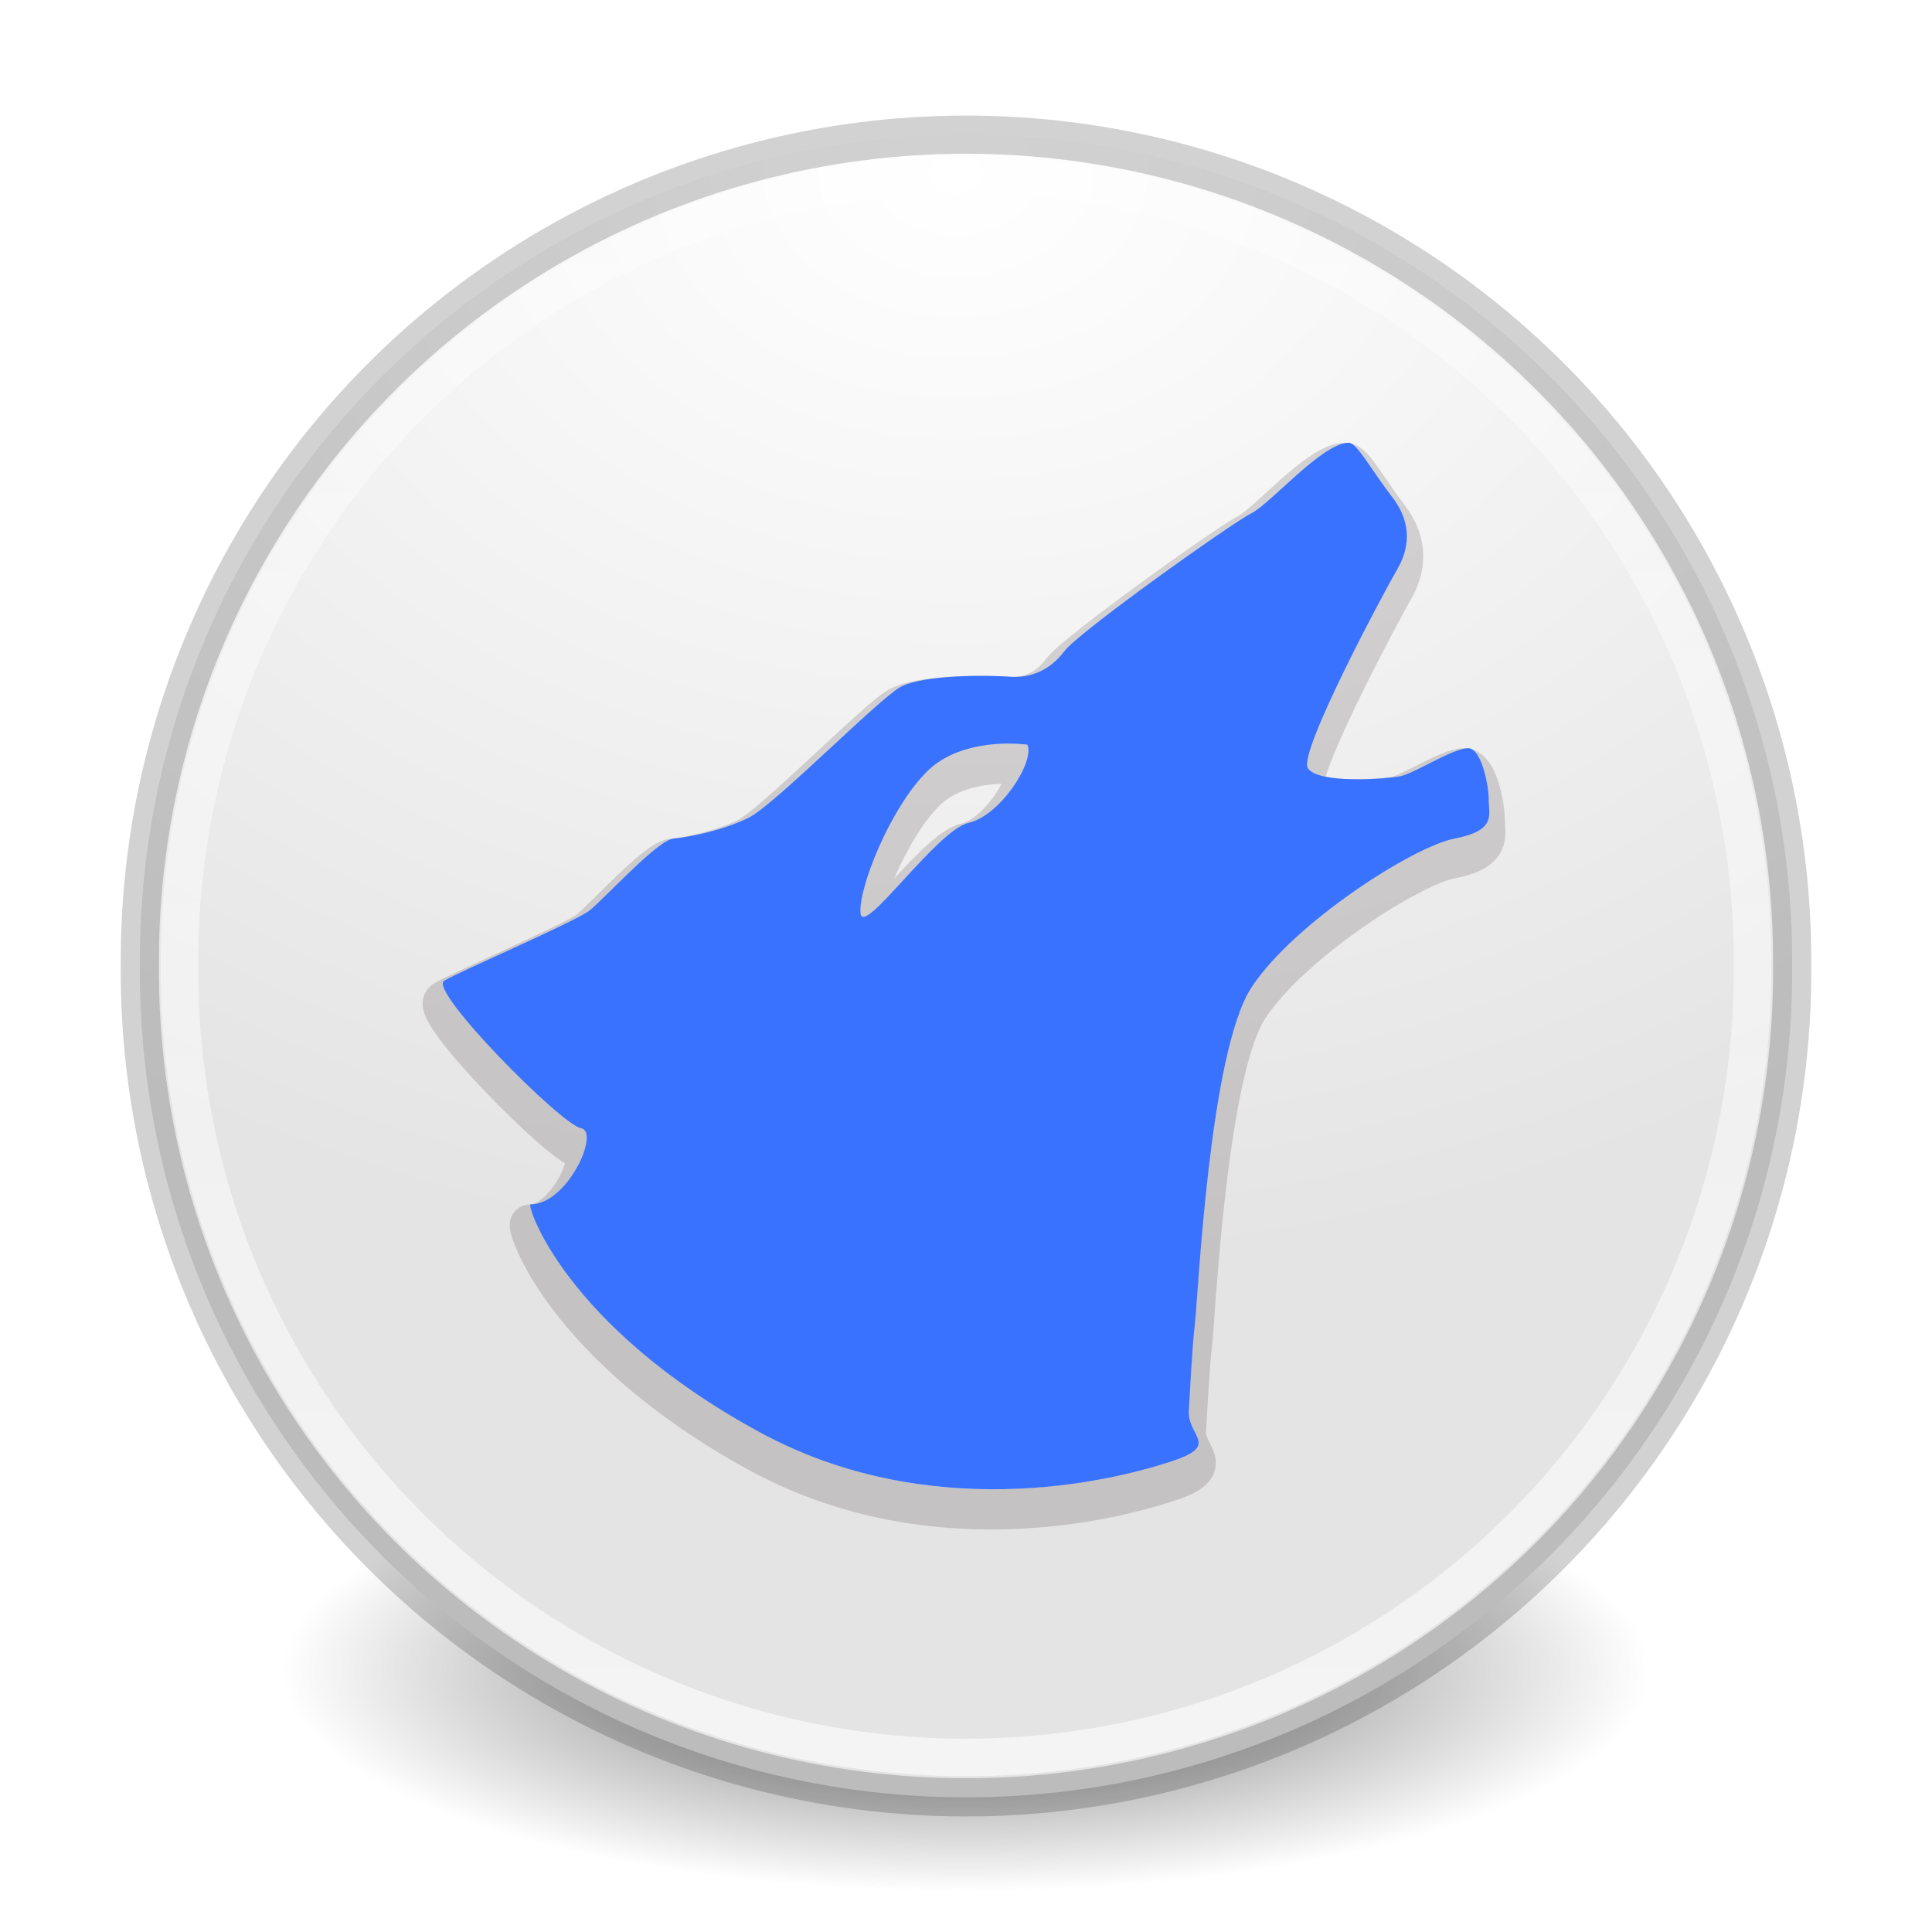
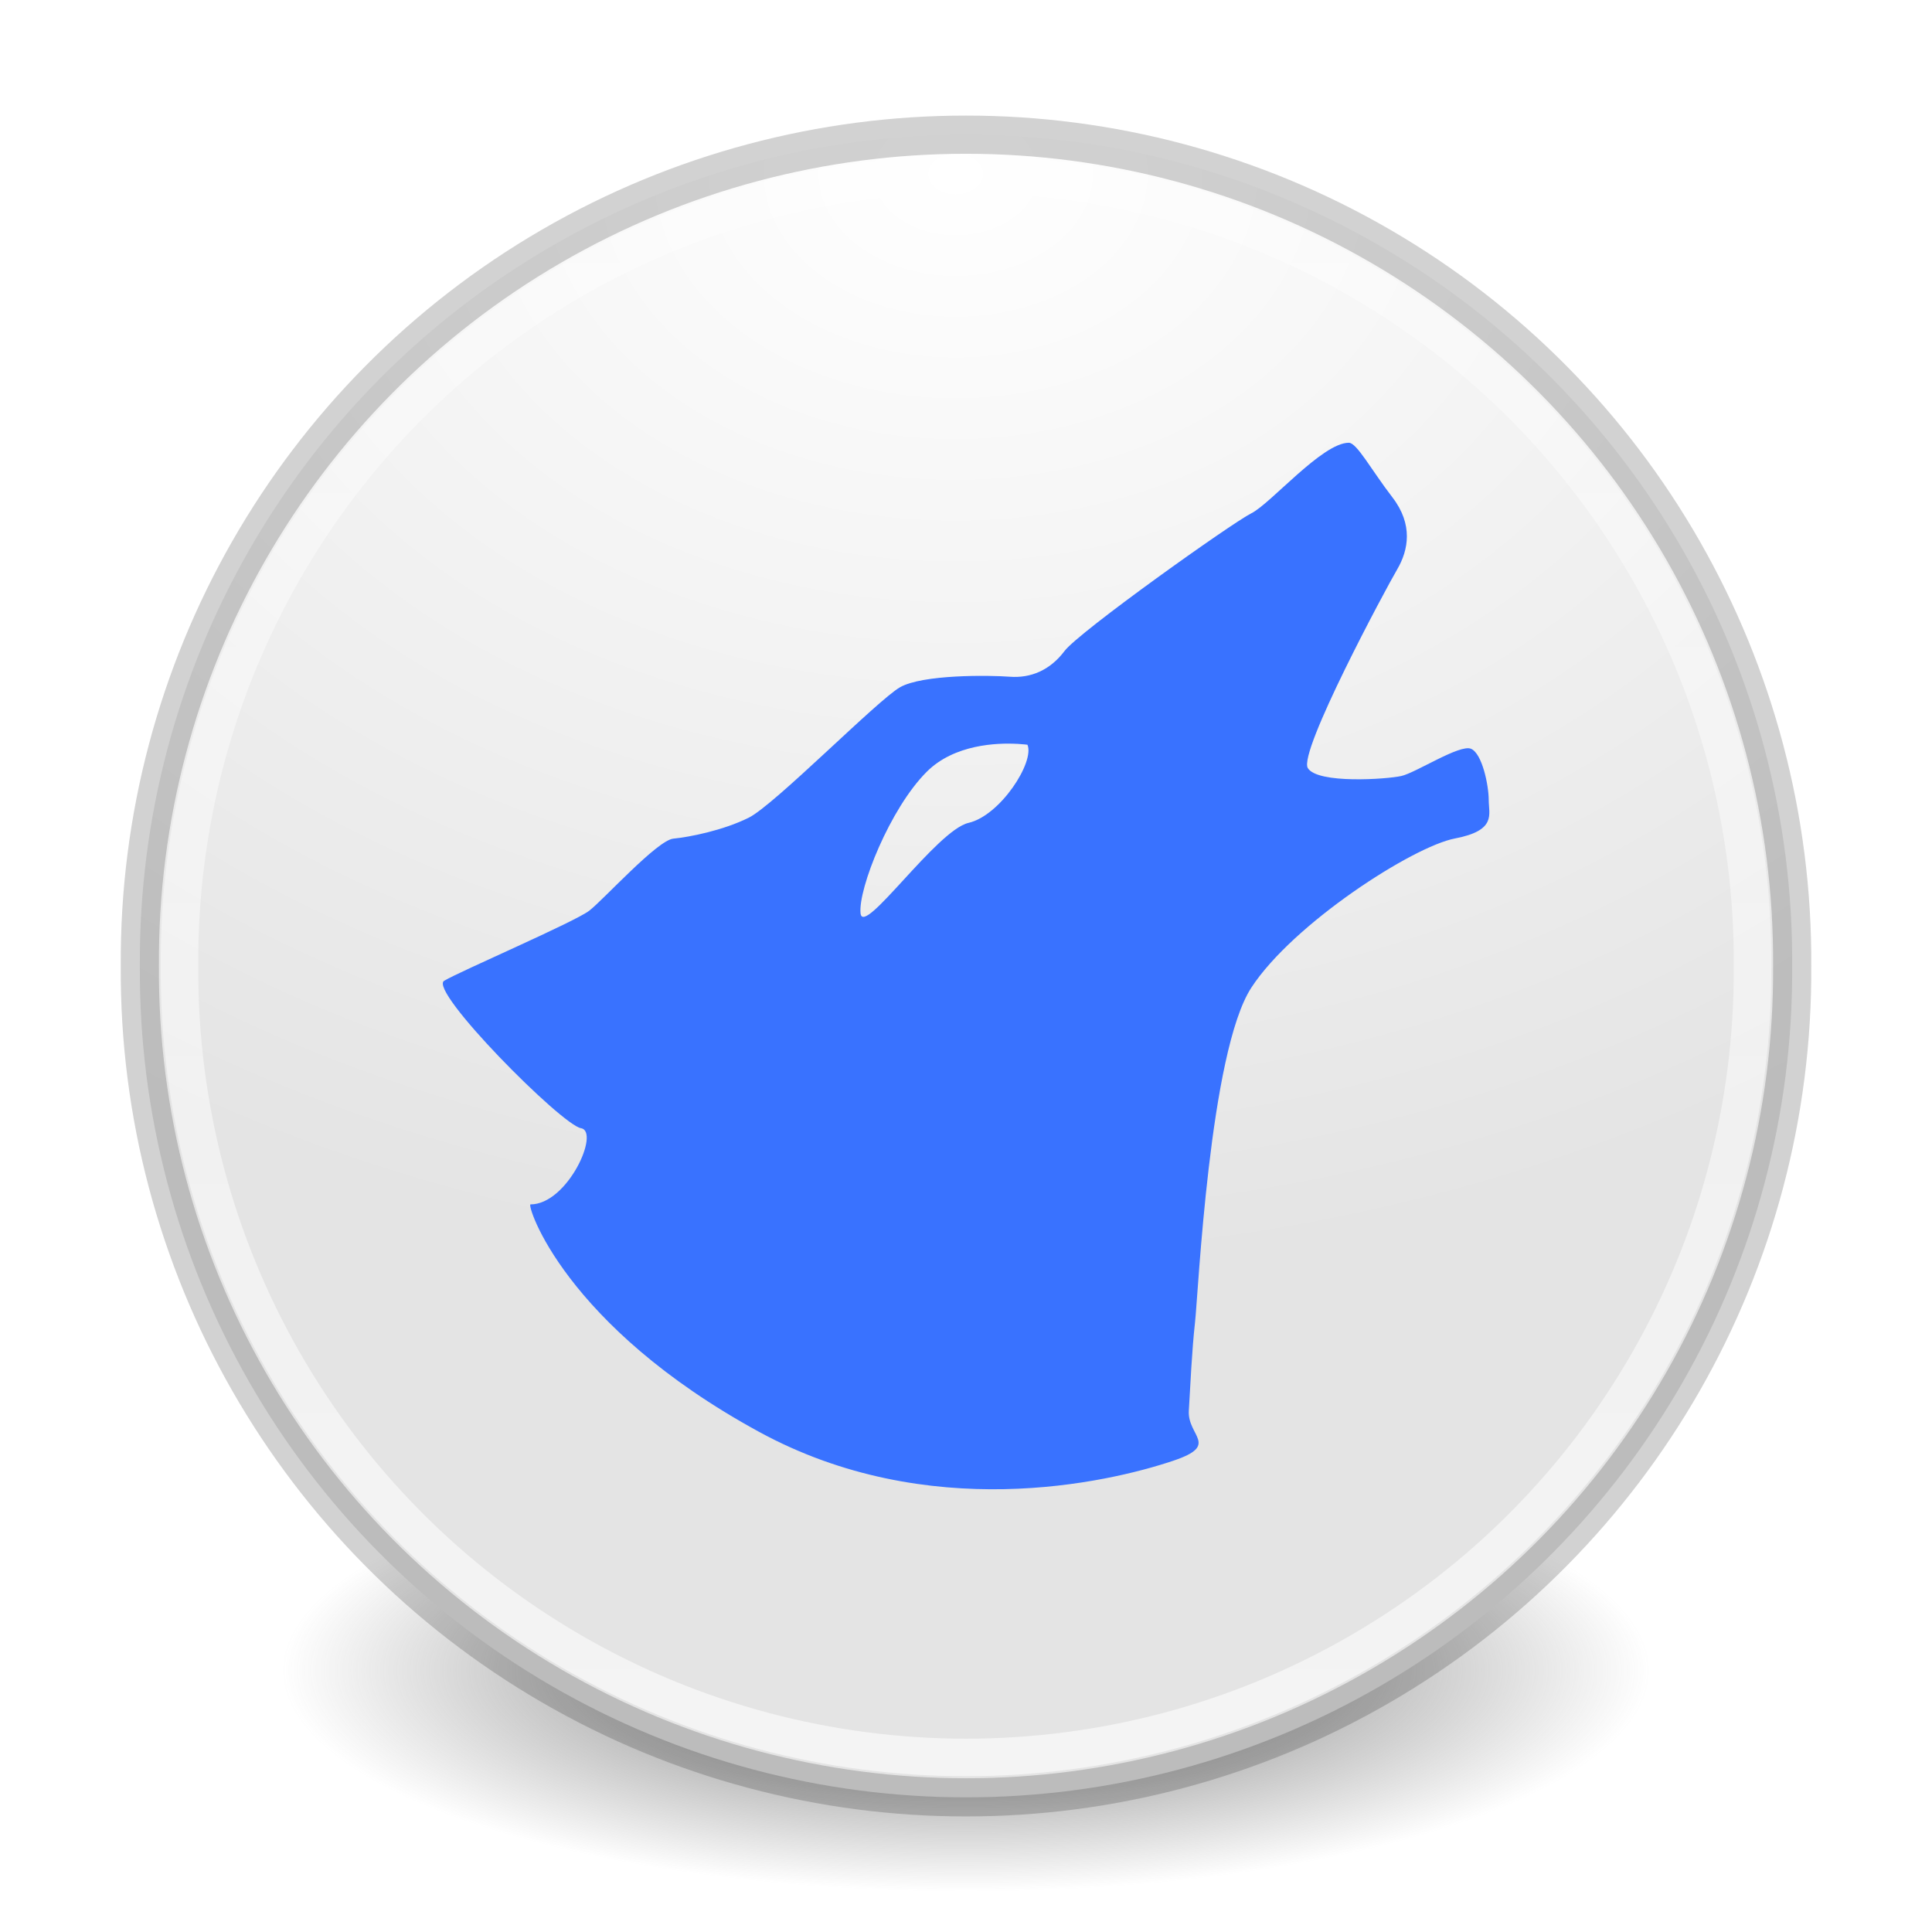
<svg xmlns="http://www.w3.org/2000/svg" xmlns:xlink="http://www.w3.org/1999/xlink" version="1.1" width="48" height="48" id="svg4951">
  <defs id="defs4953">
    <linearGradient x1="38.851" y1="41.608" x2="34.131" y2="37.81" id="linearGradient4761" xlink:href="#linearGradient6455-7-3" gradientUnits="userSpaceOnUse" />
    <linearGradient id="linearGradient6455-7-3">
      <stop id="stop6457-5-1" style="stop-color:#fbac9b;stop-opacity:1" offset="0" />
      <stop id="stop6459-8-9" style="stop-color:#fcfafc;stop-opacity:1" offset="1" />
    </linearGradient>
    <linearGradient x1="38.851" y1="41.608" x2="34.131" y2="37.81" id="linearGradient4763" xlink:href="#linearGradient6413-0-0" gradientUnits="userSpaceOnUse" />
    <linearGradient id="linearGradient6413-0-0">
      <stop id="stop6415-1-7" style="stop-color:#feffff;stop-opacity:1" offset="0" />
      <stop id="stop6417-4-9" style="stop-color:#fe70ca;stop-opacity:1" offset="1" />
    </linearGradient>
    <radialGradient cx="36.491" cy="39.709" r="3.159" fx="36.491" fy="39.709" id="radialGradient4765" xlink:href="#linearGradient6303-33-0-2" gradientUnits="userSpaceOnUse" />
    <linearGradient id="linearGradient6303-33-0-2">
      <stop id="stop6305-1-0-2" style="stop-color:#ffffff;stop-opacity:1" offset="0" />
      <stop id="stop6307-5-0-6" style="stop-color:#ffffff;stop-opacity:0" offset="1" />
    </linearGradient>
    <radialGradient cx="36.491" cy="39.709" r="3.159" fx="36.491" fy="39.709" id="radialGradient4767" xlink:href="#linearGradient6303-3-2-1" gradientUnits="userSpaceOnUse" />
    <linearGradient id="linearGradient6303-3-2-1">
      <stop id="stop6305-3-0-9" style="stop-color:#ffffff;stop-opacity:1" offset="0" />
      <stop id="stop6307-1-0-1" style="stop-color:#ffffff;stop-opacity:0" offset="1" />
    </linearGradient>
    <radialGradient cx="36.491" cy="39.709" r="3.159" fx="36.491" fy="39.709" id="radialGradient4769" xlink:href="#linearGradient6303-4-8" gradientUnits="userSpaceOnUse" />
    <linearGradient id="linearGradient6303-4-8">
      <stop id="stop6305-33-3" style="stop-color:#ffffff;stop-opacity:1" offset="0" />
      <stop id="stop6307-9-3" style="stop-color:#ffffff;stop-opacity:0" offset="1" />
    </linearGradient>
    <radialGradient cx="32.373" cy="31.405" r="3.857" fx="32.373" fy="31.405" id="radialGradient4771" xlink:href="#linearGradient6088-6-1-0" gradientUnits="userSpaceOnUse" gradientTransform="matrix(2.066496,0,0,2.066496,-34.52522,-33.49338)" />
    <linearGradient id="linearGradient6088-6-1-0">
      <stop id="stop6090-2-0-4" style="stop-color:#ff54d2;stop-opacity:0" offset="0" />
      <stop id="stop6257-4-6-1" style="stop-color:#ff54d2;stop-opacity:0" offset="0.324" />
      <stop id="stop6255-3-6-7" style="stop-color:#ff54d2;stop-opacity:0.252" offset="0.561" />
      <stop id="stop6092-9-6-8" style="stop-color:#ff54d2;stop-opacity:0.478" offset="1" />
    </linearGradient>
    <radialGradient cx="32.373" cy="31.405" r="3.857" fx="32.373" fy="31.405" id="radialGradient4773" xlink:href="#linearGradient6191-8-3-4" gradientUnits="userSpaceOnUse" gradientTransform="matrix(2.06765,0.5540251,-0.5348486,1.996082,-17.76561,-49.21723)" />
    <linearGradient id="linearGradient6191-8-3-4">
      <stop id="stop6193-75-7-6" style="stop-color:#ffffff;stop-opacity:0" offset="0" />
      <stop id="stop6197-3-4-1" style="stop-color:#ffffff;stop-opacity:0" offset="0.405" />
      <stop id="stop6195-7-2-5" style="stop-color:#ffffff;stop-opacity:0.478" offset="1" />
    </linearGradient>
    <radialGradient cx="32.373" cy="31.405" r="3.857" fx="32.373" fy="31.405" id="radialGradient4775" xlink:href="#linearGradient6191-7-9-4" gradientUnits="userSpaceOnUse" gradientTransform="matrix(2.06765,0.5540251,-0.5348486,1.996082,-17.76561,-49.21723)" />
    <linearGradient id="linearGradient6191-7-9-4">
      <stop id="stop6193-7-3-6" style="stop-color:#ffffff;stop-opacity:0" offset="0" />
      <stop id="stop6197-2-2-0" style="stop-color:#ffffff;stop-opacity:0" offset="0.405" />
      <stop id="stop6195-2-1-9" style="stop-color:#ffffff;stop-opacity:0.478" offset="1" />
    </linearGradient>
    <radialGradient cx="32.373" cy="31.405" r="3.857" fx="32.373" fy="31.405" id="radialGradient4777" xlink:href="#linearGradient6191-9-9" gradientUnits="userSpaceOnUse" gradientTransform="matrix(2.06765,0.5540251,-0.5348486,1.996082,-17.76561,-49.21723)" />
    <linearGradient id="linearGradient6191-9-9">
      <stop id="stop6193-8-1" style="stop-color:#ffffff;stop-opacity:0" offset="0" />
      <stop id="stop6197-8-8" style="stop-color:#ffffff;stop-opacity:0" offset="0.405" />
      <stop id="stop6195-9-3" style="stop-color:#ffffff;stop-opacity:0.478" offset="1" />
    </linearGradient>
    <linearGradient x1="68.313" y1="52.925" x2="68.313" y2="65.922" id="linearGradient4730" xlink:href="#linearGradient3990-3-1-7" gradientUnits="userSpaceOnUse" gradientTransform="matrix(0.115348,0,0,0.0865106,16.28139,17.44497)" />
    <linearGradient id="linearGradient3990-3-1-7">
      <stop id="stop3992-0-0-1" style="stop-color:#ffffff;stop-opacity:1" offset="0" />
      <stop id="stop3994-2-1-8" style="stop-color:#ffffff;stop-opacity:0" offset="1" />
    </linearGradient>
    <linearGradient x1="92.696" y1="16.555" x2="92.696" y2="48.984" id="linearGradient4779" xlink:href="#linearGradient4316-4-6-6-4" gradientUnits="userSpaceOnUse" />
    <linearGradient id="linearGradient4316-4-6-6-4">
      <stop id="stop4318-4-4-6-5" style="stop-color:#ffffff;stop-opacity:1" offset="0" />
      <stop id="stop4320-2-2-6-59" style="stop-color:#ffffff;stop-opacity:0.235" offset="0.338" />
      <stop id="stop4322-4-5-5-0" style="stop-color:#ffffff;stop-opacity:0.157" offset="0.62" />
      <stop id="stop4324-4-1-5-5" style="stop-color:#ffffff;stop-opacity:0.392" offset="1" />
    </linearGradient>
    <radialGradient cx="32.373" cy="31.405" r="3.857" fx="32.373" fy="31.405" id="radialGradient4781" xlink:href="#linearGradient6088-74-4" gradientUnits="userSpaceOnUse" gradientTransform="matrix(2.066496,0,0,2.066496,-34.52522,-33.49338)" />
    <linearGradient id="linearGradient6088-74-4">
      <stop id="stop6090-5-66" style="stop-color:#ff54d2;stop-opacity:0" offset="0" />
      <stop id="stop6257-5-4" style="stop-color:#f62b68;stop-opacity:1" offset="0.324" />
      <stop id="stop6255-6-7" style="stop-color:#ff0105;stop-opacity:1" offset="0.561" />
      <stop id="stop6092-0-22" style="stop-color:#ff54d2;stop-opacity:0.478" offset="1" />
    </linearGradient>
    <linearGradient x1="92.696" y1="16.555" x2="92.696" y2="48.984" id="linearGradient4783" xlink:href="#linearGradient4316-4-0-7" gradientUnits="userSpaceOnUse" />
    <linearGradient id="linearGradient4316-4-0-7">
      <stop id="stop4318-4-5-3" style="stop-color:#ffffff;stop-opacity:1" offset="0" />
      <stop id="stop4320-2-9-4" style="stop-color:#ffffff;stop-opacity:0.235" offset="0.338" />
      <stop id="stop4322-4-1-3" style="stop-color:#ffffff;stop-opacity:0.157" offset="0.62" />
      <stop id="stop4324-4-8-66" style="stop-color:#ffffff;stop-opacity:0.392" offset="1" />
    </linearGradient>
    <radialGradient cx="95.838" cy="95.388" r="9.498" fx="95.838" fy="95.388" id="radialGradient4738" xlink:href="#linearGradient4278-3-5" gradientUnits="userSpaceOnUse" gradientTransform="matrix(0.4050452,-6.0397343e-8,5.6748136e-8,0.3805688,-14.88168,-12.45115)" />
    <linearGradient id="linearGradient4278-3-5">
      <stop id="stop4280-6-90" style="stop-color:#000000;stop-opacity:0" offset="0" />
      <stop id="stop4286-1-9" style="stop-color:#000000;stop-opacity:0" offset="0.5" />
      <stop id="stop4282-24-4" style="stop-color:#000000;stop-opacity:1" offset="1" />
    </linearGradient>
    <radialGradient cx="23.896" cy="3.99" r="20.397" id="radialGradient4741" xlink:href="#linearGradient2867-449-88-871-390-598-476-591-434-148-57-177-691-4-22" gradientUnits="userSpaceOnUse" gradientTransform="matrix(0,0.4103878,-0.5417072,0,26.16143,10.43124)" />
    <linearGradient id="linearGradient2867-449-88-871-390-598-476-591-434-148-57-177-691-4-22">
      <stop id="stop7191-4-6" style="stop-color:#612f91;stop-opacity:1" offset="0" />
      <stop id="stop7197-2-8" style="stop-color:#1a4aa2;stop-opacity:1" offset="1" />
    </linearGradient>
    <linearGradient x1="7.078" y1="3.082" x2="7.078" y2="45.369" id="linearGradient4743" xlink:href="#linearGradient3087-408-5-3" gradientUnits="userSpaceOnUse" gradientTransform="matrix(0.1719517,0,0,0.1719509,19.87316,19.87306)" />
    <linearGradient x1="7.078" y1="3.082" x2="7.078" y2="45.369" id="linearGradient3087-408-5-3" gradientUnits="userSpaceOnUse" gradientTransform="matrix(0.2211072,0,0,0.2211073,6.693426,6.693263)">
      <stop id="stop7201-5-71" style="stop-color:#170418;stop-opacity:1" offset="0" />
      <stop id="stop7203-2-8" style="stop-color:#50386b;stop-opacity:1" offset="1" />
    </linearGradient>
    <radialGradient cx="32" cy="21.239" r="10.498" fx="32" fy="21.239" id="radialGradient4748" xlink:href="#linearGradient6042-1-7" gradientUnits="userSpaceOnUse" gradientTransform="matrix(0,1.437051,-3.310316,0,94.30873,-29.6732)" />
    <linearGradient id="linearGradient6042-1-7">
      <stop id="stop6044-9-6" style="stop-color:#07132d;stop-opacity:1" offset="0" />
      <stop id="stop6046-9-5" style="stop-color:#425479;stop-opacity:1" offset="1" />
    </linearGradient>
    <radialGradient cx="91.35" cy="16.448" r="15.639" fx="91.35" fy="16.448" id="radialGradient4785" xlink:href="#linearGradient4507-6-5" gradientUnits="userSpaceOnUse" gradientTransform="matrix(0,1.9804,-1.9804,0,123.9231,-164.4618)" />
    <linearGradient id="linearGradient4507-6-5">
      <stop id="stop4509-3-8" style="stop-color:#2d3955;stop-opacity:1" offset="0" />
      <stop id="stop5959-4-45" style="stop-color:#2b3853;stop-opacity:1" offset="0.725" />
      <stop id="stop5961-1-7" style="stop-color:#192640;stop-opacity:1" offset="0.75" />
      <stop id="stop4511-1-0" style="stop-color:#08142e;stop-opacity:1" offset="1" />
    </linearGradient>
    <linearGradient x1="92.696" y1="16.555" x2="92.696" y2="48.984" id="linearGradient4787" xlink:href="#linearGradient4316-5-3" gradientUnits="userSpaceOnUse" />
    <linearGradient id="linearGradient4316-5-3">
      <stop id="stop4318-1-6" style="stop-color:#ffffff;stop-opacity:1" offset="0" />
      <stop id="stop4320-9-8" style="stop-color:#ffffff;stop-opacity:0.235" offset="0.338" />
      <stop id="stop4322-42-31" style="stop-color:#ffffff;stop-opacity:0.157" offset="0.62" />
      <stop id="stop4324-9-9" style="stop-color:#ffffff;stop-opacity:0.392" offset="1" />
    </linearGradient>
    <linearGradient x1="91.566" y1="16.543" x2="91.566" y2="48.631" id="linearGradient4789" xlink:href="#linearGradient4220-7-2" gradientUnits="userSpaceOnUse" />
    <linearGradient id="linearGradient4220-7-2">
      <stop id="stop4222-7-5" style="stop-color:#7a8498;stop-opacity:1" offset="0" />
      <stop id="stop4224-0-5" style="stop-color:#34405c;stop-opacity:1" offset="1" />
    </linearGradient>
    <linearGradient x1="51.2" y1="8.114" x2="51.2" y2="56.115" id="linearGradient4756" xlink:href="#linearGradient4164-9" gradientUnits="userSpaceOnUse" gradientTransform="matrix(0.6666598,0,0,0.6666567,-10.20933,2.667225)" />
    <linearGradient id="linearGradient4164-9">
      <stop id="stop4166-3" style="stop-color:#b6b6b6;stop-opacity:1" offset="0" />
      <stop id="stop4216-6" style="stop-color:#a4a4a4;stop-opacity:1" offset="0.331" />
      <stop id="stop4168-0" style="stop-color:#c5c5c5;stop-opacity:1" offset="1" />
    </linearGradient>
    <linearGradient x1="71.204" y1="15.369" x2="71.204" y2="40.496" id="linearGradient3177" xlink:href="#linearGradient4806-2" gradientUnits="userSpaceOnUse" gradientTransform="matrix(1.616981,0,0,1.616981,-92.70737,-21.06024)" />
    <linearGradient id="linearGradient4806-2">
      <stop id="stop4808-4" style="stop-color:#ffffff;stop-opacity:1" offset="0" />
      <stop id="stop4810-0" style="stop-color:#ffffff;stop-opacity:0.235" offset="0.424" />
      <stop id="stop4812-8" style="stop-color:#ffffff;stop-opacity:0.157" offset="0.821" />
      <stop id="stop4814-0" style="stop-color:#ffffff;stop-opacity:0.392" offset="1" />
    </linearGradient>
    <radialGradient cx="23.896" cy="3.99" r="20.397" fx="23.896" fy="3.99" id="radialGradient4201" xlink:href="#radialGradient3093-0-3-6-6" gradientUnits="userSpaceOnUse" gradientTransform="matrix(0,2.888522,-3.812798,0,39.21344,-65.9495)" />
    <radialGradient cx="23.896" cy="3.99" r="20.397" id="radialGradient3093-0-3-6-6" gradientUnits="userSpaceOnUse" gradientTransform="matrix(0,1.231648,-1.625754,0,18.48697,-28.72198)">
      <stop id="stop3244-9-33-7-0-9" style="stop-color:#ffffff;stop-opacity:1" offset="0" />
      <stop id="stop3246-3-5-0-8-5" style="stop-color:#dddddd;stop-opacity:1" offset="0.262" />
      <stop id="stop3248-1-7-8-8-1" style="stop-color:#abacae;stop-opacity:1" offset="0.661" />
      <stop id="stop3250-9-3-0-5-1" style="stop-color:#89898b;stop-opacity:1" offset="1" />
    </radialGradient>
    <linearGradient id="linearGradient3820-7-2-1">
      <stop id="stop3822-2-6-3" style="stop-color:#3d3d3d;stop-opacity:1" offset="0" />
      <stop id="stop3864-8-7-7" style="stop-color:#686868;stop-opacity:0.498" offset="0.5" />
      <stop id="stop3824-1-2-5" style="stop-color:#686868;stop-opacity:0" offset="1" />
    </linearGradient>
    <radialGradient cx="99.157" cy="186.171" r="62.769" fx="99.157" fy="186.171" id="radialGradient4949" xlink:href="#linearGradient3820-7-2-1" gradientUnits="userSpaceOnUse" gradientTransform="matrix(0.2708338,0,0,0.08762273,-2.85507,25.18723)" />
    <linearGradient id="linearGradient8838">
      <stop offset="0" style="stop-color:#000000;stop-opacity:1" id="stop8840" />
      <stop offset="1" style="stop-color:#000000;stop-opacity:0" id="stop8842" />
    </linearGradient>
    <linearGradient id="linearGradient4422">
      <stop id="stop4424" style="stop-color:#e4e4e4;stop-opacity:1;" offset="0" />
      <stop id="stop4426" style="stop-color:#d2d2d3;stop-opacity:1;" offset="0.372" />
      <stop id="stop4428" style="stop-color:#ababac;stop-opacity:1;" offset="0.81" />
      <stop id="stop4430" style="stop-color:#888889;stop-opacity:1;" offset="1" />
    </linearGradient>
    <linearGradient id="linearGradient5873">
      <stop style="stop-color:#8b8b8b;stop-opacity:1;" offset="0" id="stop5875" />
      <stop style="stop-color:#c0c0c0;stop-opacity:1;" offset="1" id="stop5877" />
    </linearGradient>
    <linearGradient id="linearGradient3162">
      <stop style="stop-color:#f9f9f9;stop-opacity:1;" offset="0" id="stop3164" />
      <stop style="stop-color:#d4d4d4;stop-opacity:1" offset="1" id="stop3166" />
    </linearGradient>
    <linearGradient id="linearGradient4436">
      <stop style="stop-color:#efefef;stop-opacity:1;" offset="0" id="stop4438" />
      <stop style="stop-color:#ffffff;stop-opacity:1;" offset="1" id="stop4440" />
    </linearGradient>
    <linearGradient id="linearGradient4965">
      <stop id="stop4967" offset="0" style="stop-color:#000000;stop-opacity:1;" />
      <stop id="stop4969" offset="1" style="stop-color:#000000;stop-opacity:0" />
    </linearGradient>
    <linearGradient xlink:href="#linearGradient4644-104-3-3-6-2-3-4" id="linearGradient10060" gradientUnits="userSpaceOnUse" gradientTransform="matrix(1.333333,0,0,1.105263,-8.000001,-2.526316)" x1="24.25" y1="29.5" x2="24.25" y2="18.455" />
    <linearGradient id="linearGradient4644-104-3-3-6-2-3-4">
      <stop offset="0" style="stop-color:#ff4035;stop-opacity:1;" id="stop5237-6-5-1-7-5-2" />
      <stop offset="1" style="stop-color:#dc311a;stop-opacity:1;" id="stop5239-4-6-4-8-4-8" />
    </linearGradient>
    <radialGradient xlink:href="#linearGradient3820-7-2-1" id="radialGradient3302" gradientUnits="userSpaceOnUse" gradientTransform="matrix(0.2708338,0,0,0.08762273,-2.85507,25.18723)" cx="99.157" cy="186.171" fx="99.157" fy="186.171" r="62.769" />
    <radialGradient xlink:href="#linearGradient4422" id="radialGradient3392" gradientUnits="userSpaceOnUse" gradientTransform="matrix(0,2.498835,-2.643469,-6.8014435e-8,104.0995,-11.24882)" cx="5.322" cy="8.45" fx="5.322" fy="8.45" r="20" />
    <linearGradient xlink:href="#linearGradient5873" id="linearGradient3394" gradientUnits="userSpaceOnUse" gradientTransform="translate(57.76271,0.9316457)" x1="23.75" y1="44.25" x2="24" y2="1.117" />
    <radialGradient xlink:href="#linearGradient3162" id="radialGradient3396" gradientUnits="userSpaceOnUse" gradientTransform="matrix(9.7678889e-8,2,-2.733333,1.3349447e-7,67.82222,-34.33334)" cx="25" cy="15.667" fx="25" fy="15.667" r="10" />
    <linearGradient xlink:href="#linearGradient4436" id="linearGradient3398" gradientUnits="userSpaceOnUse" x1="24.777" y1="24.616" x2="24.777" y2="31.493" />
    <linearGradient xlink:href="#linearGradient4965" id="linearGradient3400" gradientUnits="userSpaceOnUse" x1="24.777" y1="18.226" x2="24.777" y2="22.311" />
    <linearGradient xlink:href="#linearGradient4644-104-3-3-6-2-3-4" id="linearGradient3402" gradientUnits="userSpaceOnUse" gradientTransform="matrix(1.333333,0,0,1.105263,49.76271,-1.59467)" x1="24.25" y1="29.5" x2="24.25" y2="18.455" />
    <radialGradient xlink:href="#linearGradient3765" id="radialGradient3037" gradientUnits="userSpaceOnUse" gradientTransform="matrix(-1.792248,4.7450628e-8,-3.529013e-8,-1.332937,41.58142,-41.24831)" cx="14.892" cy="-17.681" fx="14.892" fy="-17.681" r="25.571" />
    <linearGradient id="linearGradient3765">
      <stop style="stop-color:#ffffff;stop-opacity:1;" offset="0" id="stop3767" />
      <stop style="stop-color:#e4e4e4;stop-opacity:1;" offset="1" id="stop3769" />
    </linearGradient>
    <linearGradient xlink:href="#linearGradient3775" id="linearGradient3039" gradientUnits="userSpaceOnUse" x1="15.124" y1="-18.801" x2="15.124" y2="32.568" />
    <linearGradient id="linearGradient3775">
      <stop style="stop-color:#ffffff;stop-opacity:0.588;" offset="0" id="stop3777" />
      <stop style="stop-color:#ffffff;stop-opacity:1;" offset="1" id="stop3779" />
    </linearGradient>
    <linearGradient id="linearGradient3772-6">
      <stop id="stop3774-6" style="stop-color:#b4b4b4;stop-opacity:1" offset="0" />
      <stop id="stop3776-4" style="stop-color:#969696;stop-opacity:1" offset="1" />
    </linearGradient>
    <linearGradient id="linearGradient5159">
      <stop id="stop5161" offset="0" style="stop-color:#52769e;stop-opacity:1;" />
      <stop id="stop5163" offset="1" style="stop-color:#d1dbe7;stop-opacity:1;" />
    </linearGradient>
    <linearGradient id="linearGradient4196-7">
      <stop style="stop-color:#1d446f;stop-opacity:1;" offset="0" id="stop4198-6" />
      <stop style="stop-color:#5892d4;stop-opacity:1;" offset="1" id="stop4200-8" />
    </linearGradient>
    <linearGradient id="linearGradient5171">
      <stop id="stop5173" offset="0" style="stop-color:#5892d4;stop-opacity:1;" />
      <stop id="stop5175" offset="1" style="stop-color:#1d446f;stop-opacity:1;" />
    </linearGradient>
    <linearGradient id="linearGradient5177">
      <stop id="stop5179" offset="0" style="stop-color:#102640;stop-opacity:1;" />
      <stop id="stop5181" offset="1" style="stop-color:#77a6dd;stop-opacity:1;" />
    </linearGradient>
    <linearGradient id="linearGradient3091">
      <stop id="stop3093" offset="0" style="stop-color:#52769e;stop-opacity:1;" />
      <stop id="stop3095" offset="1" style="stop-color:#d1dbe7;stop-opacity:1;" />
    </linearGradient>
    <linearGradient id="linearGradient3098">
      <stop style="stop-color:#1d446f;stop-opacity:1;" offset="0" id="stop3100" />
      <stop style="stop-color:#5892d4;stop-opacity:1;" offset="1" id="stop3102" />
    </linearGradient>
    <linearGradient id="linearGradient3105">
      <stop id="stop3107" offset="0" style="stop-color:#102640;stop-opacity:1;" />
      <stop id="stop3109" offset="1" style="stop-color:#77a6dd;stop-opacity:1;" />
    </linearGradient>
    <linearGradient xlink:href="#linearGradient5189" id="linearGradient4856" gradientUnits="userSpaceOnUse" x1="36.164" y1="133.542" x2="36.164" y2="155.995" />
    <linearGradient id="linearGradient5189">
      <stop id="stop5191" offset="0" style="stop-color:#ffffff;stop-opacity:1;" />
      <stop id="stop5193" offset="1" style="stop-color:#ffffff;stop-opacity:0;" />
    </linearGradient>
    <linearGradient y2="155.995" x2="36.164" y1="133.542" x1="36.164" gradientUnits="userSpaceOnUse" id="linearGradient3127" xlink:href="#linearGradient5189" />
    <linearGradient xlink:href="#linearGradient3772-6" id="linearGradient3253" gradientUnits="userSpaceOnUse" gradientTransform="matrix(1.410256,0,0,1.410256,1.405041,-4.539906)" x1="27.096" y1="10.881" x2="27.096" y2="39.151" />
    <linearGradient xlink:href="#linearGradient5183" id="linearGradient3041" gradientUnits="userSpaceOnUse" gradientTransform="matrix(0.7304189,0,0,0.730525,328.8163,82.59903)" x1="35.601" y1="158.726" x2="35.601" y2="190.476" />
    <linearGradient id="linearGradient5183">
      <stop id="stop5185" offset="0" style="stop-color:#bd1717;stop-opacity:1;" />
      <stop id="stop5187" offset="1" style="stop-color:#bdb317;stop-opacity:1;" />
    </linearGradient>
    <linearGradient id="linearGradient5498">
      <stop id="stop5500" offset="0" style="stop-color:#eeeeee;stop-opacity:1;" />
      <stop id="stop5502" offset="1" style="stop-color:#eeeeee;stop-opacity:0;" />
    </linearGradient>
    <radialGradient gradientTransform="matrix(1.12563,0,0,1.12563,-41.87339,-39.54673)" id="XMLID_25_" cx="375.214" cy="783.164" r="300.575" fx="375.214" fy="783.164" gradientUnits="userSpaceOnUse">
      <stop offset="0.011" style="stop-color:#D2E8EC" id="stop46" />
      <stop offset="0.292" style="stop-color:#60A8CE" id="stop48" />
      <stop offset="0.458" style="stop-color:#4680A8" id="stop50" />
      <stop offset="0.677" style="stop-color:#2F5C84" id="stop52" />
      <stop offset="0.865" style="stop-color:#234970" id="stop54" />
      <stop offset="1" style="stop-color:#1F426A" id="stop56" />
    </radialGradient>
    <mask maskUnits="userSpaceOnUse" x="155.705" y="461.543" width="93.126" height="44.813" id="XMLID_26_">
      <g id="g69">
        <linearGradient id="XMLID_1_" gradientUnits="userSpaceOnUse" x1="211.722" y1="562.858" x2="200.073" y2="466.754">
          <stop offset="0" style="stop-color:#FFFFFF" id="stop72" />
          <stop offset="1" style="stop-color:#000000" id="stop74" />
        </linearGradient>
        <ellipse cx="203.617" cy="495.988" rx="80.542" ry="59.683" id="ellipse76" style="fill:url(#XMLID_1_)" />
      </g>
    </mask>
    <mask maskUnits="userSpaceOnUse" x="101.57" y="425.034" width="156.907" height="127.553" id="XMLID_2_">
      <g id="g86">
        <linearGradient id="XMLID_3_" gradientUnits="userSpaceOnUse" x1="206.091" y1="397.621" x2="186.922" y2="563.473">
          <stop offset="0" style="stop-color:#FFFFFF" id="stop89" />
          <stop offset="0.111" style="stop-color:#CBCBCB" id="stop91" />
          <stop offset="0.24" style="stop-color:#969696" id="stop93" />
          <stop offset="0.37" style="stop-color:#686868" id="stop95" />
          <stop offset="0.499" style="stop-color:#424242" id="stop97" />
          <stop offset="0.627" style="stop-color:#252525" id="stop99" />
          <stop offset="0.754" style="stop-color:#111111" id="stop101" />
          <stop offset="0.879" style="stop-color:#040404" id="stop103" />
          <stop offset="1" style="stop-color:#000000" id="stop105" />
        </linearGradient>
        <ellipse cx="194.764" cy="495.623" rx="160.94" ry="123.604" id="ellipse107" style="fill:url(#XMLID_3_)" />
      </g>
    </mask>
    <linearGradient id="XMLID_4_" gradientUnits="userSpaceOnUse" x1="429.849" y1="815.455" x2="480.12" y2="643.308" gradientTransform="matrix(-1.12563,0,0,1.12563,1028.909,-39.54673)">
      <stop offset="0" style="stop-color:#FFFFFF" id="stop112" />
      <stop offset="1" style="stop-color:#E5EAF2" id="stop114" />
    </linearGradient>
    <linearGradient id="XMLID_5_" gradientUnits="userSpaceOnUse" x1="220.951" y1="634.632" x2="278.145" y2="560.355">
      <stop offset="0" style="stop-color:#FFFFFF" id="stop119" />
      <stop offset="1" style="stop-color:#193D6B" id="stop121" />
    </linearGradient>
    <linearGradient id="XMLID_6_" gradientUnits="userSpaceOnUse" x1="237.208" y1="684.019" x2="328.185" y2="565.868">
      <stop offset="0" style="stop-color:#FFFFFF" id="stop126" />
      <stop offset="1" style="stop-color:#193D6B" id="stop128" />
    </linearGradient>
    <linearGradient id="XMLID_7_" gradientUnits="userSpaceOnUse" x1="264.541" y1="704.236" x2="335.096" y2="612.605">
      <stop offset="0" style="stop-color:#FFFFFF" id="stop133" />
      <stop offset="1" style="stop-color:#193D6B" id="stop135" />
    </linearGradient>
    <linearGradient id="XMLID_8_" gradientUnits="userSpaceOnUse" x1="319.186" y1="713.546" x2="373.125" y2="626.006">
      <stop offset="0" style="stop-color:#FFFFFF" id="stop140" />
      <stop offset="1" style="stop-color:#193D6B" id="stop142" />
    </linearGradient>
    <linearGradient id="XMLID_9_" gradientUnits="userSpaceOnUse" x1="331.496" y1="790.515" x2="409.855" y2="688.751">
      <stop offset="0" style="stop-color:#FFFFFF" id="stop147" />
      <stop offset="1" style="stop-color:#193D6B" id="stop149" />
    </linearGradient>
    <mask maskUnits="userSpaceOnUse" x="191.541" y="217.631" width="447.197" height="527.73" id="XMLID_10_">
      <g id="g159">
        <radialGradient id="XMLID_11_" cx="657.212" cy="155.233" r="606.953" fx="657.212" fy="155.233" gradientTransform="matrix(0.931,0,0,0.9299,28.7459,21.6629)" gradientUnits="userSpaceOnUse">
          <stop offset="0" style="stop-color:#C9C9C8" id="stop162" />
          <stop offset="0.088" style="stop-color:#C4C4C4" id="stop164" />
          <stop offset="0.219" style="stop-color:#B8B8B7" id="stop166" />
          <stop offset="0.377" style="stop-color:#A1A0A0" id="stop168" />
          <stop offset="0.556" style="stop-color:#7F7F7E" id="stop170" />
          <stop offset="0.752" style="stop-color:#4F4F4E" id="stop172" />
          <stop offset="0.96" style="stop-color:#121212" id="stop174" />
          <stop offset="1" style="stop-color:#000000" id="stop176" />
        </radialGradient>
        <circle cx="408.427" cy="444.226" r="302.954" id="circle178" style="fill:url(#XMLID_11_)" />
      </g>
    </mask>
    <mask maskUnits="userSpaceOnUse" x="243.061" y="279.317" width="252.506" height="187.183" id="XMLID_13_">
      <g id="g193" style="filter:url(#Adobe_OpacityMaskFilter_4_)">
        <linearGradient id="XMLID_14_" gradientUnits="userSpaceOnUse" x1="340.049" y1="266.934" x2="372.381" y2="417.815">
          <stop offset="0" style="stop-color:#FFFFFF" id="stop196" />
          <stop offset="0.087" style="stop-color:#F8F8F8" id="stop198" />
          <stop offset="0.216" style="stop-color:#E4E4E4" id="stop200" />
          <stop offset="0.371" style="stop-color:#C2C2C2" id="stop202" />
          <stop offset="0.546" style="stop-color:#949494" id="stop204" />
          <stop offset="0.739" style="stop-color:#595959" id="stop206" />
          <stop offset="0.944" style="stop-color:#151515" id="stop208" />
          <stop offset="0.994" style="stop-color:#000000" id="stop210" />
        </linearGradient>
        <ellipse cx="363.052" cy="374.282" rx="215.324" ry="183.322" id="ellipse212" style="fill:url(#XMLID_14_)" />
      </g>
    </mask>
    <mask maskUnits="userSpaceOnUse" x="122.963" y="97.149" width="576.609" height="587.491" id="XMLID_23_">
      <g id="g31" style="filter:url(#Adobe_OpacityMaskFilter)">
        <radialGradient id="XMLID_24_" cx="88.978" cy="-20.899" r="673.116" fx="88.978" fy="-20.899" gradientUnits="userSpaceOnUse">
          <stop offset="0.309" style="stop-color:#FFFFFF" id="stop34" />
          <stop offset="1" style="stop-color:#000000" id="stop36" />
        </radialGradient>
        <ellipse cx="295.895" cy="286.172" rx="512.934" ry="349.106" id="ellipse38" style="fill:url(#XMLID_24_)" />
      </g>
    </mask>
    <radialGradient gradientUnits="userSpaceOnUse" fy="621.173" fx="622.728" r="510.719" cy="621.173" cx="622.728" id="XMLID_22_">
      <stop id="stop14" style="stop-color:#FFFFFF" offset="0" />
      <stop id="stop16" style="stop-color:#E6E6E6" offset="0.281" />
      <stop id="stop18" style="stop-color:#C0C0C0" offset="0.751" />
      <stop id="stop20" style="stop-color:#B2B2B2" offset="1" />
    </radialGradient>
  </defs>
  <path style="fill:url(#radialGradient3302);fill-opacity:1;stroke:none" id="path3818-0-5" d="m 41,41.5 a 17,5.5 0 0 1 -34,0 17,5.5 0 1 1 34,0 z" />
  <path style="fill:url(#radialGradient3037);fill-opacity:1;stroke:none" id="path2985" d="m 40.781,6.834 a 25.571,25.571 0 1 1 -51.141,0 25.571,25.571 0 1 1 51.141,0 z" transform="matrix(0.8027096,0,0,0.8027096,11.7907,18.51467)" />
  <path transform="matrix(0.8027096,0,0,0.8027096,11.7907,18.51467)" d="m 40.781,6.834 a 25.571,25.571 0 1 1 -51.141,0 25.571,25.571 0 1 1 51.141,0 z" id="path3755" style="fill:none;stroke:#000000;stroke-width:1.182;stroke-miterlimit:4;stroke-opacity:0.176;stroke-dasharray:none" />
  <path style="fill:none;stroke:url(#linearGradient3039);stroke-width:1.22;stroke-miterlimit:4;stroke-opacity:0.588;stroke-dasharray:none" id="path3773" d="m 40.781,6.834 a 25.571,25.571 0 1 1 -51.141,0 25.571,25.571 0 1 1 51.141,0 z" transform="matrix(0.7641771,0,0,0.7641771,12.37679,18.77786)" />
  <path style="color:#000000;fill:none;stroke:url(#linearGradient3127);stroke-width:1.369;stroke-opacity:1;marker:none;visibility:visible;display:inline;overflow:visible;enable-background:accumulate" id="path4317-4" d="m 35.312,139.5 c -12.41,0 -22.375,10.193 -22.375,22.969 l 0,6.25 0.375,0 44.031,0 0.375,0 0,-6.25 C 57.719,149.695 47.723,139.5 35.312,139.5 z" />
-   <path id="path4632" d="m 33.425,11.498 c -0.658,0 -1.934,1.513 -2.412,1.752 -0.478,0.239 -4.267,2.945 -4.626,3.423 -0.359,0.478 -0.837,0.678 -1.356,0.638 -0.518,-0.04 -2.156,-0.057 -2.714,0.261 -0.558,0.319 -3.107,2.922 -3.745,3.241 -0.638,0.318 -1.469,0.482 -1.868,0.521 -0.399,0.04 -1.72,1.51 -2.079,1.789 -0.359,0.279 -3.194,1.503 -3.592,1.742 -0.399,0.239 2.908,3.584 3.387,3.664 0.478,0.08 -0.329,1.893 -1.25,1.893 -0.101,0 0.823,3.003 5.654,5.65 4.176,2.288 8.608,1.275 10.254,0.72 1.164,-0.392 0.347,-0.61 0.387,-1.247 0.04,-0.637 0.074,-1.475 0.154,-2.191 0.08,-0.717 0.359,-6.727 1.395,-8.32 1.037,-1.592 3.999,-3.504 5.036,-3.703 1.037,-0.199 0.837,-0.597 0.837,-0.955 0,-0.358 -0.159,-1.155 -0.439,-1.274 -0.279,-0.119 -1.368,0.598 -1.727,0.677 -0.359,0.08 -2.073,0.2 -2.312,-0.198 -0.239,-0.398 1.933,-4.459 2.212,-4.937 0.279,-0.478 0.399,-1.115 -0.119,-1.792 -0.518,-0.677 -0.877,-1.354 -1.076,-1.354 z m -8.214,7.481 c 0.162,0.009 0.26,0.023 0.26,0.023 0.182,0.425 -0.668,1.759 -1.458,1.941 -0.79,0.182 -2.612,2.853 -2.673,2.246 -0.061,-0.607 0.729,-2.609 1.641,-3.519 0.684,-0.683 1.743,-0.717 2.23,-0.691 z" style="opacity:0.15;fill:none;fill-opacity:1;stroke:#0e0000;stroke-width:0.998;stroke-miterlimit:4;stroke-dasharray:none;stroke-opacity:1" />
  <path style="fill:#3972ff;fill-opacity:1" d="m 33.511,11 c -0.66,0 -1.941,1.513 -2.421,1.752 -0.48,0.239 -4.283,2.945 -4.643,3.423 -0.36,0.478 -0.84,0.678 -1.361,0.638 -0.52,-0.04 -2.164,-0.057 -2.724,0.261 -0.56,0.319 -3.118,2.922 -3.759,3.241 -0.64,0.318 -1.475,0.482 -1.875,0.521 -0.4,0.04 -1.727,1.51 -2.087,1.789 -0.36,0.279 -3.206,1.503 -3.606,1.742 -0.4,0.239 2.919,3.584 3.4,3.663 0.48,0.08 -0.331,1.893 -1.255,1.893 -0.102,0 0.826,3.003 5.675,5.649 4.192,2.287 8.641,1.275 10.293,0.72 1.168,-0.392 0.348,-0.61 0.388,-1.247 0.04,-0.637 0.074,-1.474 0.154,-2.191 0.08,-0.717 0.36,-6.727 1.401,-8.319 1.04,-1.592 4.014,-3.504 5.055,-3.703 1.041,-0.199 0.841,-0.597 0.841,-0.955 0,-0.358 -0.16,-1.155 -0.44,-1.274 -0.28,-0.119 -1.373,0.598 -1.734,0.677 -0.36,0.08 -2.081,0.2 -2.321,-0.198 -0.24,-0.398 1.94,-4.459 2.221,-4.936 0.28,-0.478 0.401,-1.115 -0.12,-1.791 C 34.071,11.677 33.711,11 33.511,11 Z m -8.245,7.48 c 0.163,0.009 0.261,0.023 0.261,0.023 0.183,0.425 -0.671,1.758 -1.464,1.941 -0.793,0.182 -2.622,2.852 -2.683,2.246 -0.061,-0.607 0.732,-2.608 1.647,-3.518 0.686,-0.683 1.75,-0.717 2.238,-0.691 z" id="path58" />
</svg>
